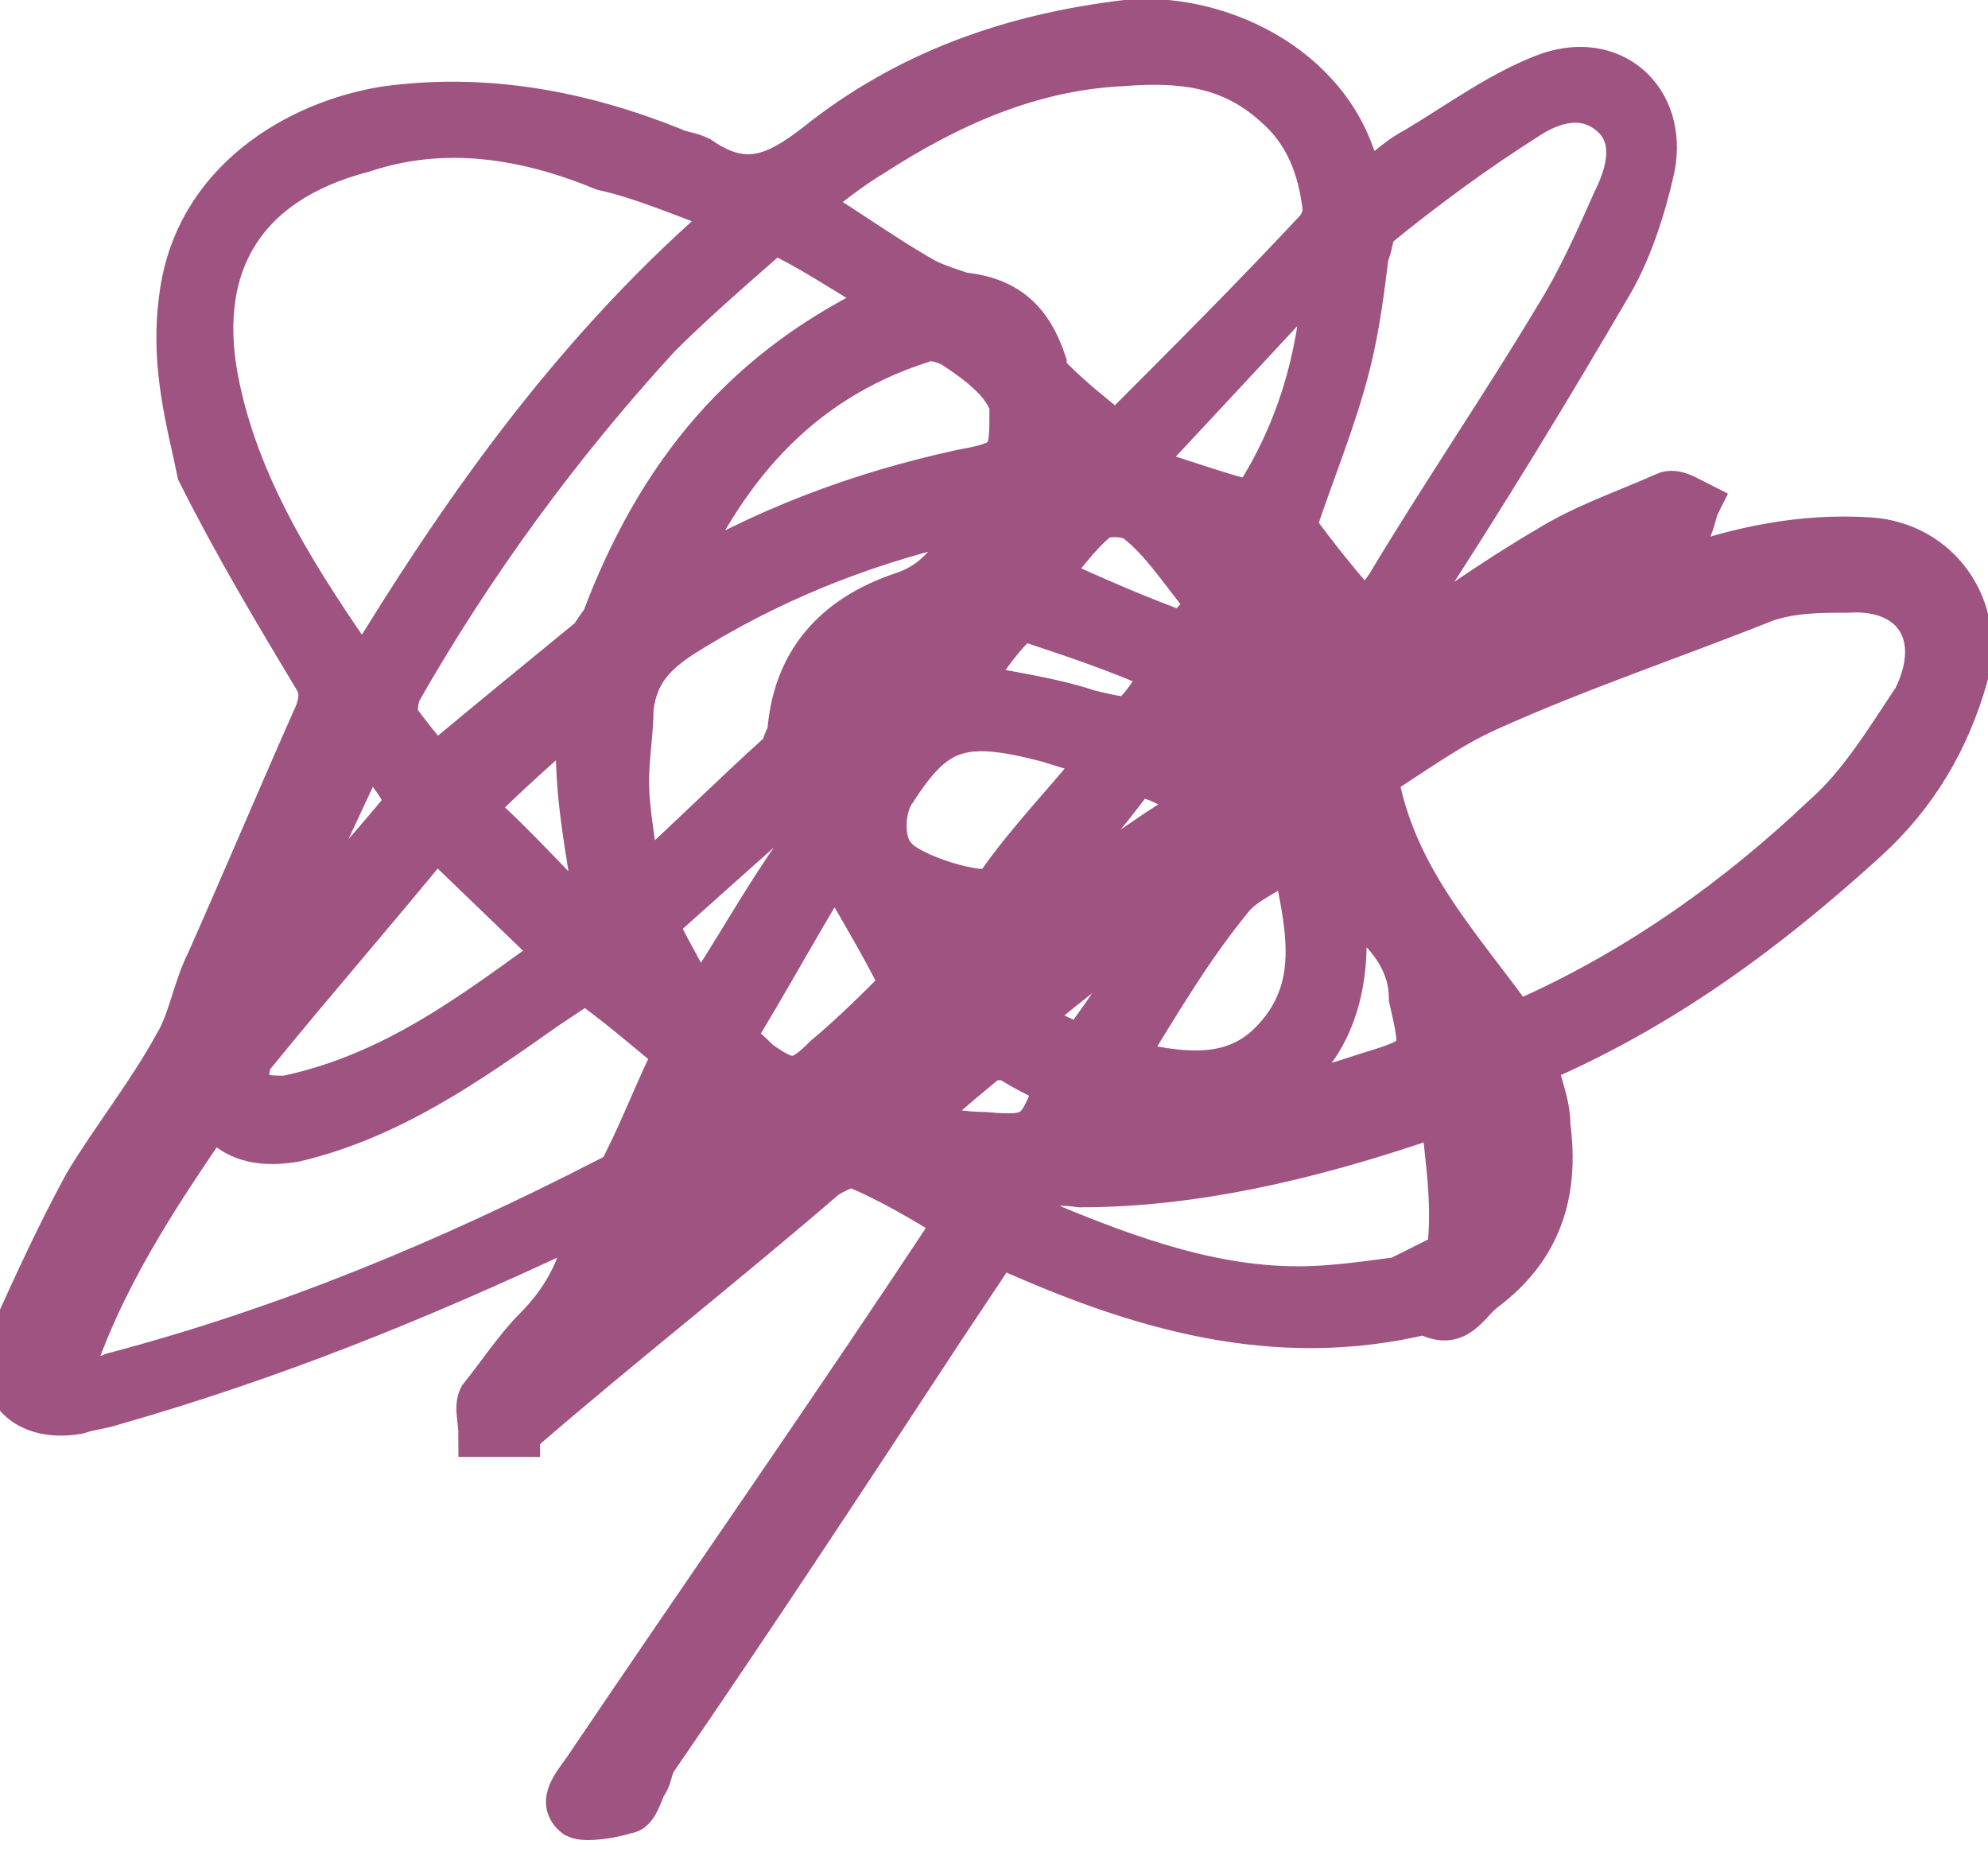
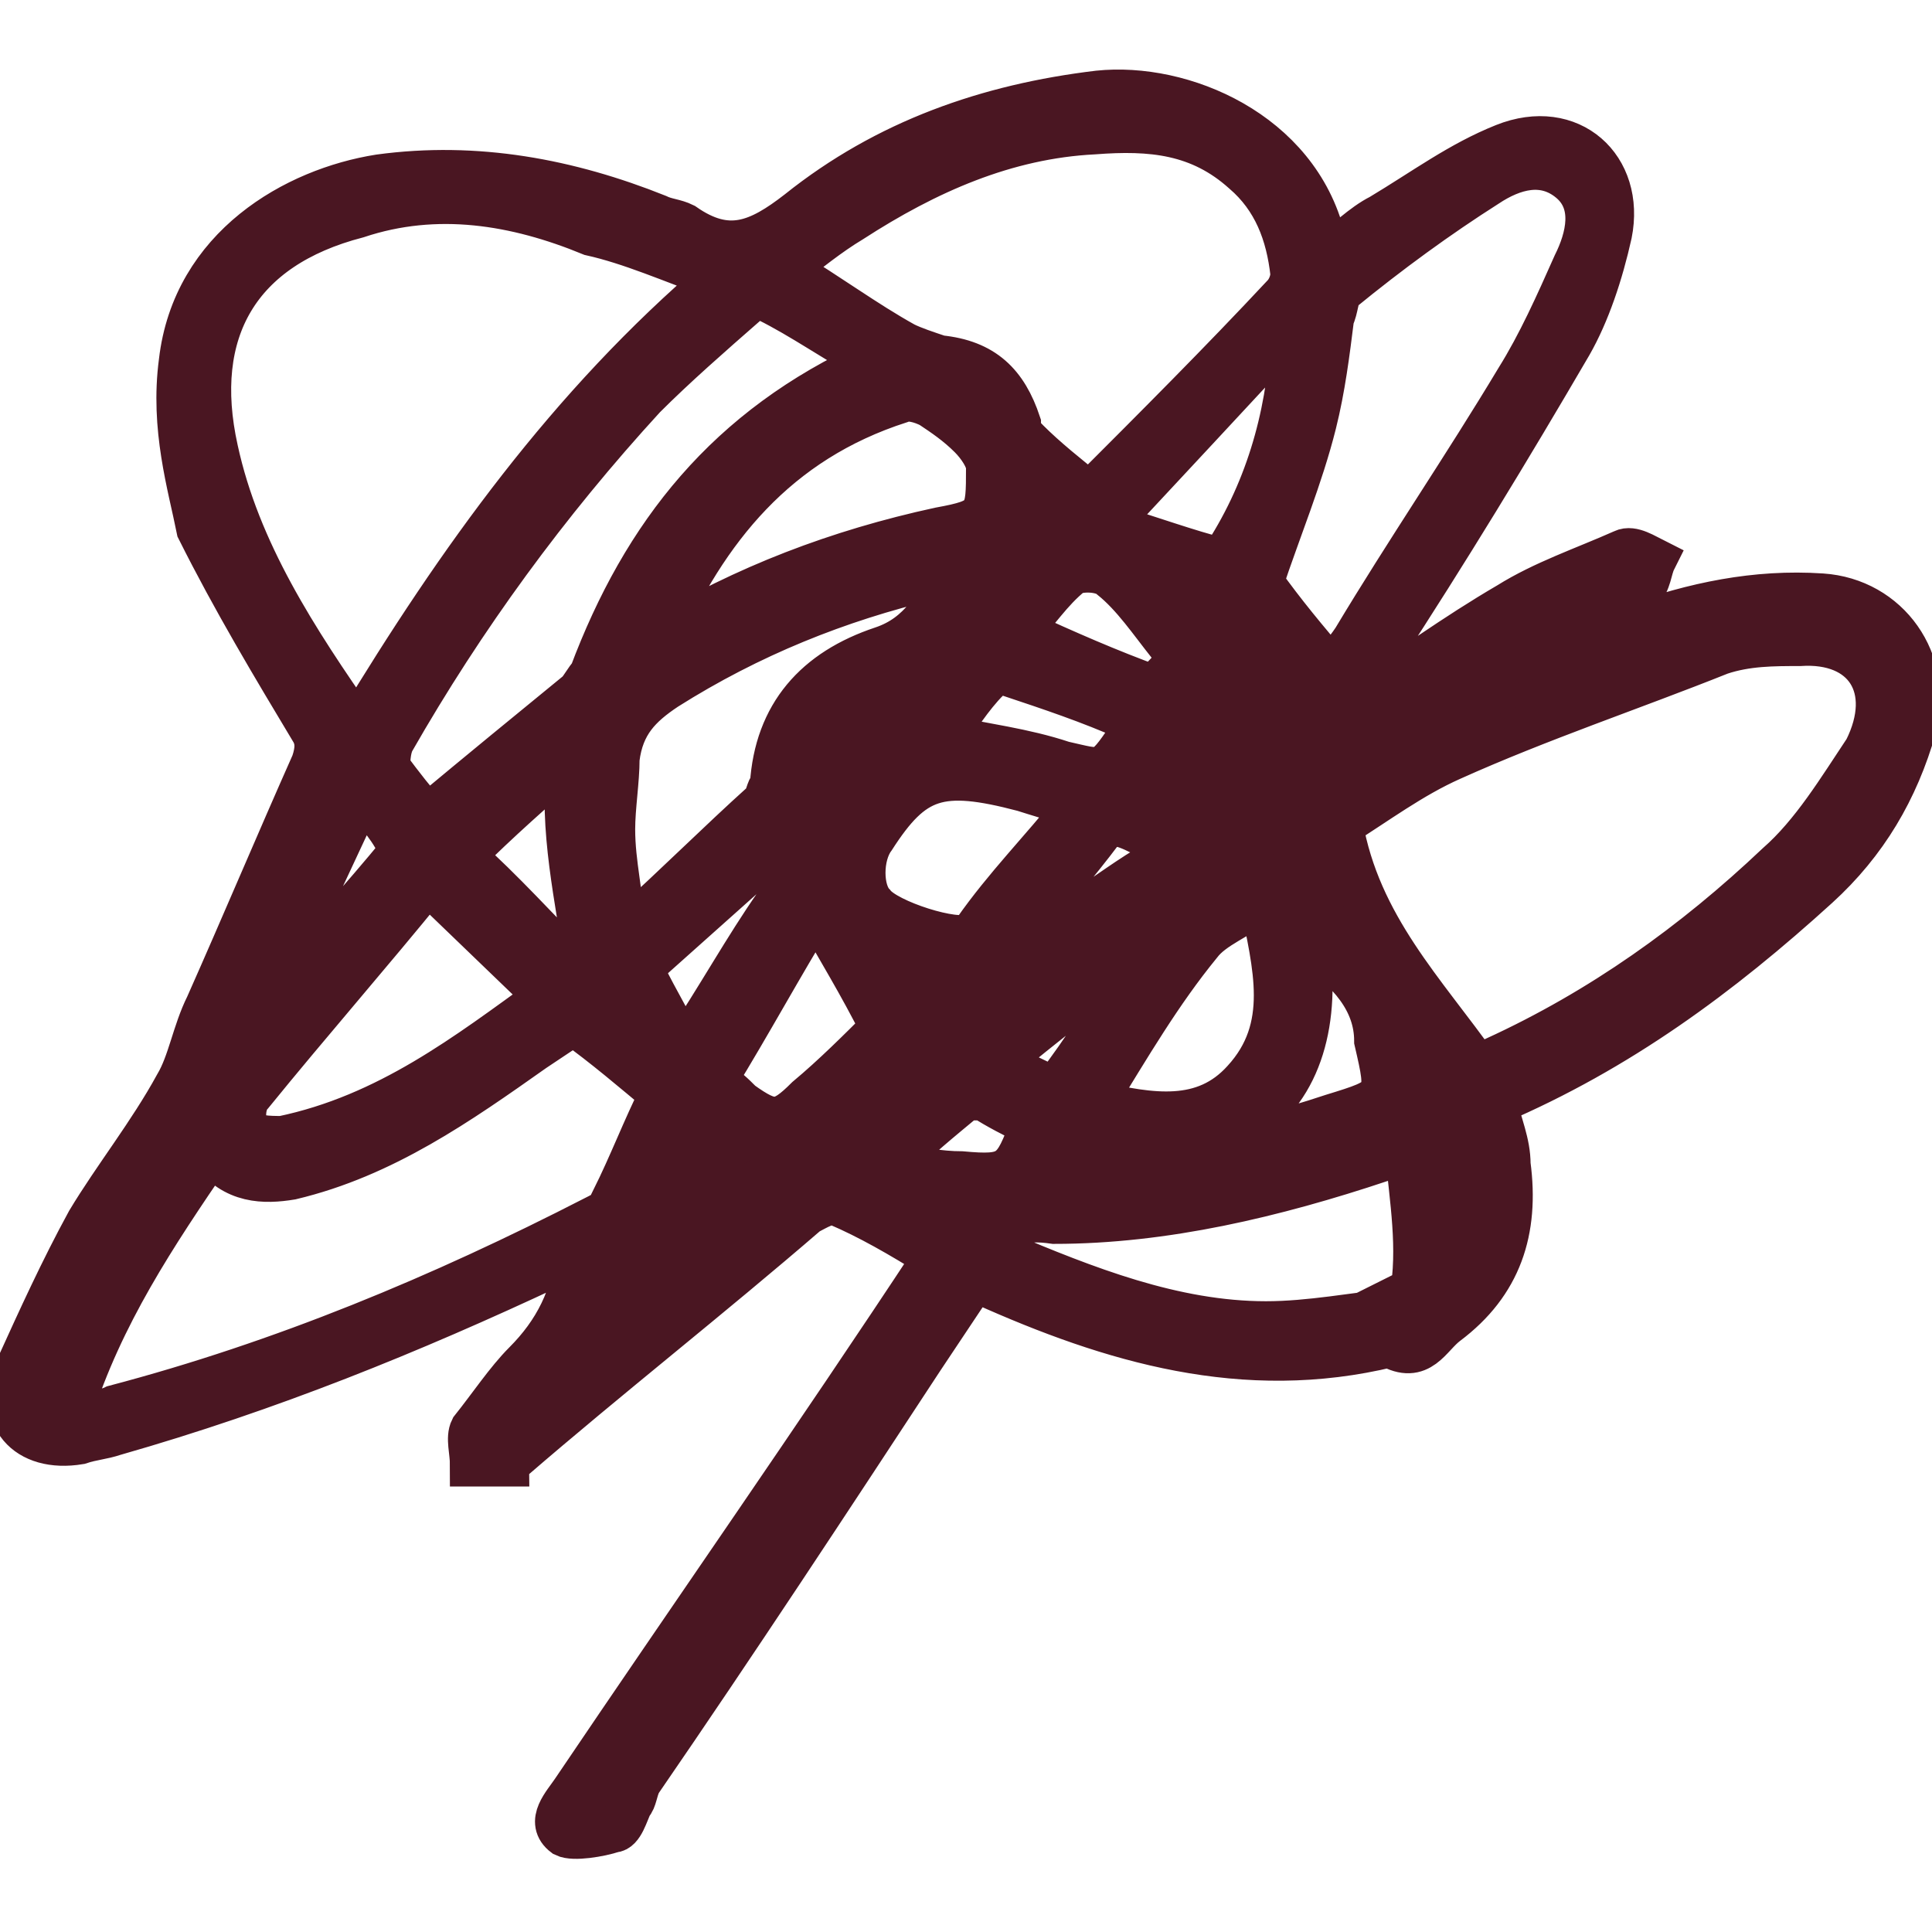
- <svg xmlns="http://www.w3.org/2000/svg" version="1.1" id="Layer_1" x="0px" y="0px" viewBox="0 0 43.8 40.8" style="enable-background:new 0 0 43.8 40.8;" xml:space="preserve">
+ <svg xmlns="http://www.w3.org/2000/svg" version="1.1" id="Layer_1" x="0px" y="0px" viewBox="0 0 43.8 43.8" style="enable-background:new 0 0 43.8 43.8;" xml:space="preserve">
  <style type="text/css">
- 	.st0{fill:#9F5380;stroke:#9F5380;stroke-miterlimit:10;}
+ 	.st0{fill:#4A1622;stroke:#4A1622;stroke-miterlimit:10;}
</style>
-   <path class="st0" d="M30,4.2c0.4-0.3,0.8-0.7,1.2-0.9c1-0.6,1.8-1.2,2.8-1.6c1.5-0.6,2.7,0.5,2.4,2c-0.2,0.9-0.5,1.8-0.9,2.5  c-1.4,2.4-2.8,4.7-4.3,7c-0.2,0.4-0.5,0.8-0.6,1.2c1.2-0.8,2.3-1.6,3.5-2.3c0.8-0.5,1.7-0.8,2.6-1.2c0.2-0.1,0.5,0.1,0.7,0.2  c-0.1,0.2-0.1,0.5-0.3,0.7c-0.4,0.4-0.9,0.8-1.3,1.2c0.4-0.1,0.7-0.3,1.1-0.4c1.4-0.5,2.8-0.8,4.3-0.7s2.5,1.5,2.1,3  c-0.4,1.4-1.1,2.6-2.2,3.6c-2.2,2-4.5,3.7-7.3,4.9c0.1,0.5,0.3,0.9,0.3,1.4c0.2,1.5-0.2,2.7-1.4,3.6c-0.4,0.3-0.6,0.9-1.3,0.5  c-3.3,0.8-6.3-0.1-9.2-1.4c0,0-0.1,0-0.2-0.1c-0.4,0.6-0.8,1.2-1.2,1.8c-2.1,3.2-4.2,6.4-6.4,9.6c-0.1,0.2-0.1,0.4-0.2,0.5  c-0.1,0.2-0.2,0.6-0.4,0.6c-0.3,0.1-0.9,0.2-1.1,0.1c-0.4-0.3,0-0.7,0.2-1c2.7-4,5.5-8,8.2-12.1c-0.8-0.5-1.5-0.9-2.2-1.2  c-0.2-0.1-0.5,0.1-0.7,0.2c-2.2,1.9-4.5,3.7-6.7,5.6c-0.1,0-0.1,0.1-0.1,0.1c-0.2,0-0.5,0-0.8,0c0-0.3-0.1-0.6,0-0.8  c0.4-0.5,0.8-1.1,1.2-1.5c0.7-0.7,1.1-1.5,1.2-2.5c-0.2,0.1-0.4,0.2-0.6,0.3c-3.2,1.5-6.4,2.8-9.9,3.8C2.2,31,2,31,1.7,31.1  c-1.2,0.2-1.9-0.6-1.4-1.7s1-2.2,1.6-3.3c0.6-1,1.4-2,2-3.1c0.3-0.5,0.4-1.2,0.7-1.8c0.8-1.8,1.6-3.7,2.4-5.5c0.1-0.3,0.1-0.5,0-0.7  c-0.9-1.5-1.8-3-2.6-4.6C4.2,9.4,3.8,8.1,4,6.6C4.3,4,6.6,2.7,8.5,2.4c2.2-0.3,4.3,0.1,6.3,0.9c0.2,0.1,0.4,0.1,0.6,0.2  c1,0.7,1.7,0.4,2.6-0.3c2-1.6,4.3-2.4,6.8-2.7c1.9-0.2,4.5,0.9,5.1,3.3C29.9,3.9,30,4.1,30,4.2L30,4.2z M8,14.9  c2.3-3.8,4.8-7.3,8.2-10.2c-1.1-0.4-2-0.8-2.9-1C11.6,3,9.8,2.7,8,3.3C5.3,4,4.2,5.9,4.8,8.6C5.3,10.9,6.6,12.9,8,14.9L8,14.9z   M33.4,22.6c0.1,0,0.3-0.1,0.4-0.2c2.4-1.1,4.5-2.6,6.4-4.4c0.8-0.7,1.4-1.7,2-2.6c0.7-1.4,0-2.5-1.5-2.4c-0.6,0-1.2,0-1.8,0.2  c-2,0.8-4.1,1.5-6.1,2.4c-0.9,0.4-1.7,1-2.5,1.5C30.7,19.4,32.2,20.9,33.4,22.6L33.4,22.6z M24.6,9.6c1.5-1.5,3-3,4.4-4.5  c0.1-0.1,0.2-0.3,0.2-0.5c-0.1-0.9-0.4-1.7-1.1-2.3c-1-0.9-2.1-1-3.4-0.9c-2,0.1-3.8,0.9-5.5,2c-0.5,0.3-1,0.7-1.5,1.1  c1,0.6,1.8,1.2,2.7,1.7c0.2,0.1,0.5,0.2,0.8,0.3c1,0.1,1.5,0.6,1.8,1.5c0,0.2,0.1,0.3,0.2,0.4C23.6,8.8,24.1,9.2,24.6,9.6L24.6,9.6z   M4.7,24.5c-1.3,1.9-2.5,3.7-3.2,5.9h0.4c0.2,0,0.4,0,0.6-0.1c3.8-1,7.4-2.5,10.9-4.3c0.2-0.1,0.4-0.2,0.4-0.4  c0.4-0.8,0.7-1.6,1.1-2.4c-0.6-0.5-1.3-1.1-2-1.6c-0.3,0.2-0.6,0.4-0.9,0.6c-1.7,1.2-3.4,2.4-5.5,2.9C5.9,25.2,5.2,25.2,4.7,24.5  L4.7,24.5z M30.1,13.6c0.1-0.2,0.3-0.4,0.5-0.7c1.2-2,2.5-3.9,3.7-5.9c0.5-0.8,0.9-1.7,1.3-2.6c0.3-0.6,0.5-1.4-0.1-1.9  s-1.3-0.3-1.9,0.1c-1.1,0.7-2.2,1.5-3.3,2.4c-0.1,0.1-0.1,0.4-0.2,0.6C30,6.4,29.9,7.2,29.7,8c-0.3,1.2-0.8,2.4-1.2,3.6  C29,12.3,29.5,12.9,30.1,13.6L30.1,13.6z M19.7,6.6c-0.9-0.5-1.6-1-2.4-1.4c-0.1-0.1-0.4,0-0.5,0.1C16,6,15.2,6.7,14.5,7.4  c-2.2,2.4-4.1,5-5.7,7.8c-0.1,0.2-0.1,0.5-0.1,0.6c0.3,0.4,0.6,0.8,0.9,1.1c1.2-1,2.3-1.9,3.4-2.8c0.1-0.1,0.2-0.3,0.3-0.4  C14.5,10.5,16.4,8.1,19.7,6.6L19.7,6.6z M22.6,26.8c1.9,0.8,3.9,1.6,6,1.6c1,0,2-0.2,3-0.3c0.1,0,0.3-0.2,0.3-0.3  c0.2-1.1,0-2.2-0.1-3.3c-0.2,0.1-0.5,0.1-0.6,0.2c-2.4,0.8-4.9,1.4-7.4,1.4C23.1,26,22.7,26.1,22.6,26.8z M21.6,11.4  c-0.3,0-0.5,0-0.6,0.1c-2.1,0.5-4.1,1.3-6,2.5c-0.6,0.4-1,0.8-1.1,1.6c0,0.5-0.1,1.1-0.1,1.6c0,0.8,0.2,1.5,0.2,2.2  c0.1,0,0.1,0,0.2,0c1-0.9,2-1.9,3-2.8c0.1-0.1,0.1-0.3,0.2-0.4c0.1-1.6,1-2.6,2.5-3.1C20.8,12.8,21.1,12.1,21.6,11.4L21.6,11.4z   M12.3,21l-2.7-2.6c-1.3,1.6-2.7,3.2-4,4.8c-0.2,0.2-0.2,0.6-0.1,0.8c0.1,0.2,0.5,0.2,0.8,0.2C8.7,23.7,10.5,22.3,12.3,21z   M14.8,12.9c2-1.2,4.1-2,6.4-2.5c1.1-0.2,1.1-0.3,1.1-1.4c0-0.2-0.2-0.5-0.4-0.7C21.6,8,21.3,7.8,21,7.6c-0.2-0.1-0.5-0.2-0.7-0.1  C17.5,8.4,15.9,10.4,14.8,12.9L14.8,12.9z M24.3,16.7c-0.5-0.2-0.9-0.3-1.2-0.4c-1.9-0.5-2.5-0.3-3.4,1.1c-0.3,0.4-0.3,1.2,0,1.5  c0.3,0.4,1.9,0.9,2.2,0.7l0.1-0.1C22.7,18.5,23.5,17.7,24.3,16.7L24.3,16.7z M24.7,23.4c1.3,0.3,2.5,0.5,3.4-0.5  c1.1-1.2,0.7-2.6,0.4-4.1c-0.5,0.4-1.1,0.6-1.4,1C26.2,20.9,25.5,22.1,24.7,23.4z M16.1,22.9c0.3,0.2,0.4,0.3,0.6,0.5  c0.7,0.5,0.9,0.5,1.5-0.1c0.6-0.5,1.2-1.1,1.7-1.6c-0.5-1-1-1.8-1.5-2.7C17.6,20.3,16.9,21.6,16.1,22.9L16.1,22.9z M29.2,6.1  c0,0-0.1-0.1-0.2-0.1c-1.3,1.4-2.6,2.8-4,4.3c1,0.3,1.8,0.6,2.6,0.8C28.6,9.6,29.1,7.9,29.2,6.1L29.2,6.1z M29.6,19.8  c0,0.3,0,0.5,0,0.6c0.1,1.7-0.5,3.1-1.9,3.7c-1,0.5-2,0.5-3.1,0.2c-0.7-0.2-0.8-0.1-1,0.6c2.2-0.1,4.4-0.5,6.5-1.2  c1.3-0.4,1.3-0.4,1-1.7C31.1,21.1,30.5,20.4,29.6,19.8L29.6,19.8z M13,20.4c0.1-0.1,0.2-0.1,0.2-0.1c-0.2-1.5-0.6-3.1-0.4-4.7  c-0.8,0.7-1.6,1.4-2.4,2.2C11.3,18.6,12.1,19.5,13,20.4z M17.5,17.6c-0.9,0.8-1.9,1.7-2.8,2.5c-0.1,0.1-0.2,0.3-0.2,0.4  c0.3,0.6,0.6,1.1,0.9,1.7c0.8-1.2,1.4-2.3,2.1-3.3C17.8,18.5,18,18.1,17.5,17.6z M25.5,14.7c-0.9-0.4-1.8-0.7-2.7-1  c-0.2-0.1-0.5-0.1-0.5,0.1c-0.4,0.4-0.7,0.9-1,1.3c0.9,0.2,1.8,0.3,2.7,0.6c0.9,0.2,0.9,0.3,1.5-0.6C25.4,15,25.5,15,25.5,14.7  L25.5,14.7z M26.1,14c0.1-0.3,0.7-0.5,0.3-1c-0.4-0.5-0.8-1.1-1.3-1.5c-0.2-0.2-0.7-0.2-0.9-0.1c-0.5,0.4-0.8,0.9-1.2,1.3  C24.1,13.2,25,13.6,26.1,14L26.1,14z M8.1,16.4c-0.7,1.5-1.4,3-2.1,4.5L6.1,21c1-1.1,2-2.2,2.9-3.3C8.8,17.2,8.5,16.9,8.1,16.4  L8.1,16.4z M20.1,24.8c0.6,0.1,1.1,0.2,1.6,0.2c1.1,0.1,1.2,0,1.6-1.1c-0.4-0.2-0.8-0.4-1.1-0.6c-0.1,0-0.3,0-0.4,0  C21.2,23.8,20.7,24.2,20.1,24.8L20.1,24.8z M23,19.6l0.1,0.1c1.3-0.4,2.2-1.4,3.5-2c-0.5-0.2-0.9-0.5-1.3-0.6c-0.1,0-0.3,0-0.4,0.1  C24.3,18,23.6,18.8,23,19.6z M25.7,20.3c-0.1-0.1-0.1-0.1-0.2-0.2c-1,0.8-1.9,1.5-3,2.4c0.5,0.2,0.9,0.4,1.3,0.6  C24.5,22.2,25.1,21.2,25.7,20.3L25.7,20.3z M32.6,27.3C32.7,27.3,32.7,27.3,32.6,27.3l0.2-0.1c0.6-0.9,0.4-1.8,0.2-2.8  c0-0.1-0.2-0.2-0.3-0.4c-0.1,0.1-0.2,0.3-0.2,0.5C32.5,25.4,32.6,26.3,32.6,27.3z M27.9,12.5c0,0.3-0.2,0.7-0.1,0.9  c0.4,0.6,0.8,1.2,1.2,1.9C29.5,14.6,29,13.2,27.9,12.5z M26.7,14.7c0.3,0.3,0.6,0.5,0.8,0.8c0.2,0.3,0.5,0.6,0.7,0.9  c0.4-0.4-0.2-1.4-1.1-2.3C27,14.3,26.8,14.5,26.7,14.7L26.7,14.7z M27.4,17.1l0.1-0.1c-0.4-0.5-0.8-1-1.3-1.5  c-0.2,0.3-0.4,0.5-0.6,0.8C26.3,16.5,26.8,16.8,27.4,17.1L27.4,17.1z M22,12.8c0.4-0.5,0.9-1,1.4-1.6C22.6,11.2,22.1,11.7,22,12.8z   M15.1,25.1c0.5-0.3,0.9-0.5,1.3-0.7c-0.3-0.2-0.5-0.4-0.7-0.5C15.5,24.3,15.3,24.6,15.1,25.1L15.1,25.1z M22.9,10.3H24  c-0.4-0.3-0.6-0.6-1-0.9C23,9.7,22.9,10,22.9,10.3z M19.5,15.6l0.2,0.1c0.5-0.6,1-1.3,1.6-1.9l-0.1-0.1  C20.6,14.3,20.1,14.9,19.5,15.6z M29.1,18.2c0.3,0.2,0.5,0.4,0.7,0.5l0.1-0.1c-0.1-0.3-0.3-0.5-0.5-0.9C29.3,17.9,29.2,18,29.1,18.2  z" />
+   <path class="st0" d="M30.1,5.8c0.4-0.3,0.8-0.7,1.2-0.9c1-0.6,1.8-1.2,2.8-1.6c1.5-0.6,2.7,0.5,2.4,2c-0.2,0.9-0.5,1.8-0.9,2.5  c-1.4,2.4-2.8,4.7-4.3,7c-0.2,0.4-0.5,0.8-0.6,1.2c1.2-0.8,2.3-1.6,3.5-2.3c0.8-0.5,1.7-0.8,2.6-1.2c0.2-0.1,0.5,0.1,0.7,0.2  c-0.1,0.2-0.1,0.5-0.3,0.7c-0.4,0.4-0.9,0.8-1.3,1.2c0.4-0.1,0.7-0.3,1.1-0.4c1.4-0.5,2.8-0.8,4.3-0.7s2.5,1.5,2.1,3  c-0.4,1.4-1.1,2.6-2.2,3.6c-2.2,2-4.5,3.7-7.3,4.9c0.1,0.5,0.3,0.9,0.3,1.4c0.2,1.5-0.2,2.7-1.4,3.6c-0.4,0.3-0.6,0.9-1.3,0.5  c-3.3,0.8-6.3-0.1-9.2-1.4c0,0-0.1,0-0.2-0.1c-0.4,0.6-0.8,1.2-1.2,1.8c-2.1,3.2-4.2,6.4-6.4,9.6c-0.1,0.2-0.1,0.4-0.2,0.5  c-0.1,0.2-0.2,0.6-0.4,0.6c-0.3,0.1-0.9,0.2-1.1,0.1c-0.4-0.3,0-0.7,0.2-1c2.7-4,5.5-8,8.2-12.1c-0.8-0.5-1.5-0.9-2.2-1.2  c-0.2-0.1-0.5,0.1-0.7,0.2c-2.2,1.9-4.5,3.7-6.7,5.6c-0.1,0-0.1,0.1-0.1,0.1c-0.2,0-0.5,0-0.8,0c0-0.3-0.1-0.6,0-0.8  c0.4-0.5,0.8-1.1,1.2-1.5c0.7-0.7,1.1-1.5,1.2-2.5c-0.2,0.1-0.4,0.2-0.6,0.3c-3.2,1.5-6.4,2.8-9.9,3.8c-0.3,0.1-0.5,0.1-0.8,0.2  c-1.2,0.2-1.9-0.6-1.4-1.7c0.5-1.1,1-2.2,1.6-3.3c0.6-1,1.4-2,2-3.1c0.3-0.5,0.4-1.2,0.7-1.8c0.8-1.8,1.6-3.7,2.4-5.5  c0.1-0.3,0.1-0.5,0-0.7c-0.9-1.5-1.8-3-2.6-4.6c-0.2-1-0.6-2.3-0.4-3.8C4.4,5.6,6.7,4.3,8.6,4c2.2-0.3,4.3,0.1,6.3,0.9  C15.1,5,15.3,5,15.5,5.1c1,0.7,1.7,0.4,2.6-0.3c2-1.6,4.3-2.4,6.8-2.7C26.8,1.9,29.4,3,30,5.4C30,5.5,30.1,5.7,30.1,5.8L30.1,5.8z   M8.1,16.5c2.3-3.8,4.8-7.3,8.2-10.2c-1.1-0.4-2-0.8-2.9-1c-1.7-0.7-3.5-1-5.3-0.4c-2.7,0.7-3.8,2.6-3.2,5.3  C5.4,12.5,6.7,14.5,8.1,16.5L8.1,16.5z M33.5,24.2c0.1,0,0.3-0.1,0.4-0.2c2.4-1.1,4.5-2.6,6.4-4.4c0.8-0.7,1.4-1.7,2-2.6  c0.7-1.4,0-2.5-1.5-2.4c-0.6,0-1.2,0-1.8,0.2c-2,0.8-4.1,1.5-6.1,2.4c-0.9,0.4-1.7,1-2.5,1.5C30.8,21,32.3,22.5,33.5,24.2L33.5,24.2  z M24.7,11.2c1.5-1.5,3-3,4.4-4.5c0.1-0.1,0.2-0.3,0.2-0.5c-0.1-0.9-0.4-1.7-1.1-2.3c-1-0.9-2.1-1-3.4-0.9c-2,0.1-3.8,0.9-5.5,2  c-0.5,0.3-1,0.7-1.5,1.1c1,0.6,1.8,1.2,2.7,1.7C20.7,7.9,21,8,21.3,8.1c1,0.1,1.5,0.6,1.8,1.5c0,0.2,0.1,0.3,0.2,0.4  C23.7,10.4,24.2,10.8,24.7,11.2L24.7,11.2z M4.8,26.1C3.5,28,2.3,29.8,1.6,32H2c0.2,0,0.4,0,0.6-0.1c3.8-1,7.4-2.5,10.9-4.3  c0.2-0.1,0.4-0.2,0.4-0.4c0.4-0.8,0.7-1.6,1.1-2.4c-0.6-0.5-1.3-1.1-2-1.6c-0.3,0.2-0.6,0.4-0.9,0.6c-1.7,1.2-3.4,2.4-5.5,2.9  C6,26.8,5.3,26.8,4.8,26.1L4.8,26.1z M30.2,15.2c0.1-0.2,0.3-0.4,0.5-0.7c1.2-2,2.5-3.9,3.7-5.9c0.5-0.8,0.9-1.7,1.3-2.6  c0.3-0.6,0.5-1.4-0.1-1.9s-1.3-0.3-1.9,0.1c-1.1,0.7-2.2,1.5-3.3,2.4c-0.1,0.1-0.1,0.4-0.2,0.6C30.1,8,30,8.8,29.8,9.6  c-0.3,1.2-0.8,2.4-1.2,3.6C29.1,13.9,29.6,14.5,30.2,15.2L30.2,15.2z M19.8,8.2c-0.9-0.5-1.6-1-2.4-1.4c-0.1-0.1-0.4,0-0.5,0.1  c-0.8,0.7-1.6,1.4-2.3,2.1c-2.2,2.4-4.1,5-5.7,7.8c-0.1,0.2-0.1,0.5-0.1,0.6c0.3,0.4,0.6,0.8,0.9,1.1c1.2-1,2.3-1.9,3.4-2.8  c0.1-0.1,0.2-0.3,0.3-0.4C14.6,12.1,16.5,9.7,19.8,8.2L19.8,8.2z M22.7,28.4c1.9,0.8,3.9,1.6,6,1.6c1,0,2-0.2,3-0.3  c0.1,0,0.3-0.2,0.3-0.3c0.2-1.1,0-2.2-0.1-3.3c-0.2,0.1-0.5,0.1-0.6,0.2c-2.4,0.8-4.9,1.4-7.4,1.4C23.2,27.6,22.8,27.7,22.7,28.4z   M21.7,13c-0.3,0-0.5,0-0.6,0.1c-2.1,0.5-4.1,1.3-6,2.5c-0.6,0.4-1,0.8-1.1,1.6c0,0.5-0.1,1.1-0.1,1.6c0,0.8,0.2,1.5,0.2,2.2  c0.1,0,0.1,0,0.2,0c1-0.9,2-1.9,3-2.8c0.1-0.1,0.1-0.3,0.2-0.4c0.1-1.6,1-2.6,2.5-3.1C20.9,14.4,21.2,13.7,21.7,13L21.7,13z   M12.4,22.6L9.7,20c-1.3,1.6-2.7,3.2-4,4.8c-0.2,0.2-0.2,0.6-0.1,0.8c0.1,0.2,0.5,0.2,0.8,0.2C8.8,25.3,10.6,23.9,12.4,22.6z   M14.9,14.5c2-1.2,4.1-2,6.4-2.5c1.1-0.2,1.1-0.3,1.1-1.4c0-0.2-0.2-0.5-0.4-0.7c-0.3-0.3-0.6-0.5-0.9-0.7c-0.2-0.1-0.5-0.2-0.7-0.1  C17.6,10,16,12,14.9,14.5L14.9,14.5z M24.4,18.3c-0.5-0.2-0.9-0.3-1.2-0.4c-1.9-0.5-2.5-0.3-3.4,1.1c-0.3,0.4-0.3,1.2,0,1.5  c0.3,0.4,1.9,0.9,2.2,0.7l0.1-0.1C22.8,20.1,23.6,19.3,24.4,18.3L24.4,18.3z M24.8,25c1.3,0.3,2.5,0.5,3.4-0.5  c1.1-1.2,0.7-2.6,0.4-4.1c-0.5,0.4-1.1,0.6-1.4,1C26.3,22.5,25.6,23.7,24.8,25z M16.2,24.5c0.3,0.2,0.4,0.3,0.6,0.5  c0.7,0.5,0.9,0.5,1.5-0.1c0.6-0.5,1.2-1.1,1.7-1.6c-0.5-1-1-1.8-1.5-2.7C17.7,21.9,17,23.2,16.2,24.5L16.2,24.5z M29.3,7.7  c0,0-0.1-0.1-0.2-0.1c-1.3,1.4-2.6,2.8-4,4.3c1,0.3,1.8,0.6,2.6,0.8C28.7,11.2,29.2,9.5,29.3,7.7L29.3,7.7z M29.7,21.4  c0,0.3,0,0.5,0,0.6c0.1,1.7-0.5,3.1-1.9,3.7c-1,0.5-2,0.5-3.1,0.2c-0.7-0.2-0.8-0.1-1,0.6c2.2-0.1,4.4-0.5,6.5-1.2  c1.3-0.4,1.3-0.4,1-1.7C31.2,22.7,30.6,22,29.7,21.4L29.7,21.4z M13.1,22c0.1-0.1,0.2-0.1,0.2-0.1c-0.2-1.5-0.6-3.1-0.4-4.7  c-0.8,0.7-1.6,1.4-2.4,2.2C11.4,20.2,12.2,21.1,13.1,22z M17.6,19.2c-0.9,0.8-1.9,1.7-2.8,2.5c-0.1,0.1-0.2,0.3-0.2,0.4  c0.3,0.6,0.6,1.1,0.9,1.7c0.8-1.2,1.4-2.3,2.1-3.3C17.9,20.1,18.1,19.7,17.6,19.2z M25.6,16.3c-0.9-0.4-1.8-0.7-2.7-1  c-0.2-0.1-0.5-0.1-0.5,0.1c-0.4,0.4-0.7,0.9-1,1.3c0.9,0.2,1.8,0.3,2.7,0.6c0.9,0.2,0.9,0.3,1.5-0.6C25.5,16.6,25.6,16.6,25.6,16.3  L25.6,16.3z M26.2,15.6c0.1-0.3,0.7-0.5,0.3-1c-0.4-0.5-0.8-1.1-1.3-1.5c-0.2-0.2-0.7-0.2-0.9-0.1c-0.5,0.4-0.8,0.9-1.2,1.3  C24.2,14.8,25.1,15.2,26.2,15.6L26.2,15.6z M8.2,18c-0.7,1.5-1.4,3-2.1,4.5l0.1,0.1c1-1.1,2-2.2,2.9-3.3C8.9,18.8,8.6,18.5,8.2,18  L8.2,18z M20.2,26.4c0.6,0.1,1.1,0.2,1.6,0.2c1.1,0.1,1.2,0,1.6-1.1c-0.4-0.2-0.8-0.4-1.1-0.6c-0.1,0-0.3,0-0.4,0  C21.3,25.4,20.8,25.8,20.2,26.4L20.2,26.4z M23.1,21.2l0.1,0.1c1.3-0.4,2.2-1.4,3.5-2c-0.5-0.2-0.9-0.5-1.3-0.6  c-0.1,0-0.3,0-0.4,0.1C24.4,19.6,23.7,20.4,23.1,21.2z M25.8,21.9c-0.1-0.1-0.1-0.1-0.2-0.2c-1,0.8-1.9,1.5-3,2.4  c0.5,0.2,0.9,0.4,1.3,0.6C24.6,23.8,25.2,22.8,25.8,21.9L25.8,21.9z M32.7,28.9C32.8,28.9,32.8,28.9,32.7,28.9l0.2-0.1  c0.6-0.9,0.4-1.8,0.2-2.8c0-0.1-0.2-0.2-0.3-0.4c-0.1,0.1-0.2,0.3-0.2,0.5C32.6,27,32.7,27.9,32.7,28.9z M28,14.1  c0,0.3-0.2,0.7-0.1,0.9c0.4,0.6,0.8,1.2,1.2,1.9C29.6,16.2,29.1,14.8,28,14.1z M26.8,16.3c0.3,0.3,0.6,0.5,0.8,0.8  c0.2,0.3,0.5,0.6,0.7,0.9c0.4-0.4-0.2-1.4-1.1-2.3C27.1,15.9,26.9,16.1,26.8,16.3L26.8,16.3z M27.5,18.7l0.1-0.1  c-0.4-0.5-0.8-1-1.3-1.5c-0.2,0.3-0.4,0.5-0.6,0.8C26.4,18.1,26.9,18.4,27.5,18.7L27.5,18.7z M22.1,14.4c0.4-0.5,0.9-1,1.4-1.6  C22.7,12.8,22.2,13.3,22.1,14.4z M15.2,26.7c0.5-0.3,0.9-0.5,1.3-0.7c-0.3-0.2-0.5-0.4-0.7-0.5C15.6,25.9,15.4,26.2,15.2,26.7  L15.2,26.7z M23,11.9h1.1c-0.4-0.3-0.6-0.6-1-0.9C23.1,11.3,23,11.6,23,11.9z M19.6,17.2l0.2,0.1c0.5-0.6,1-1.3,1.6-1.9l-0.1-0.1  C20.7,15.9,20.2,16.5,19.6,17.2z M29.2,19.8c0.3,0.2,0.5,0.4,0.7,0.5l0.1-0.1c-0.1-0.3-0.3-0.5-0.5-0.9  C29.4,19.5,29.3,19.6,29.2,19.8z" />
</svg>
